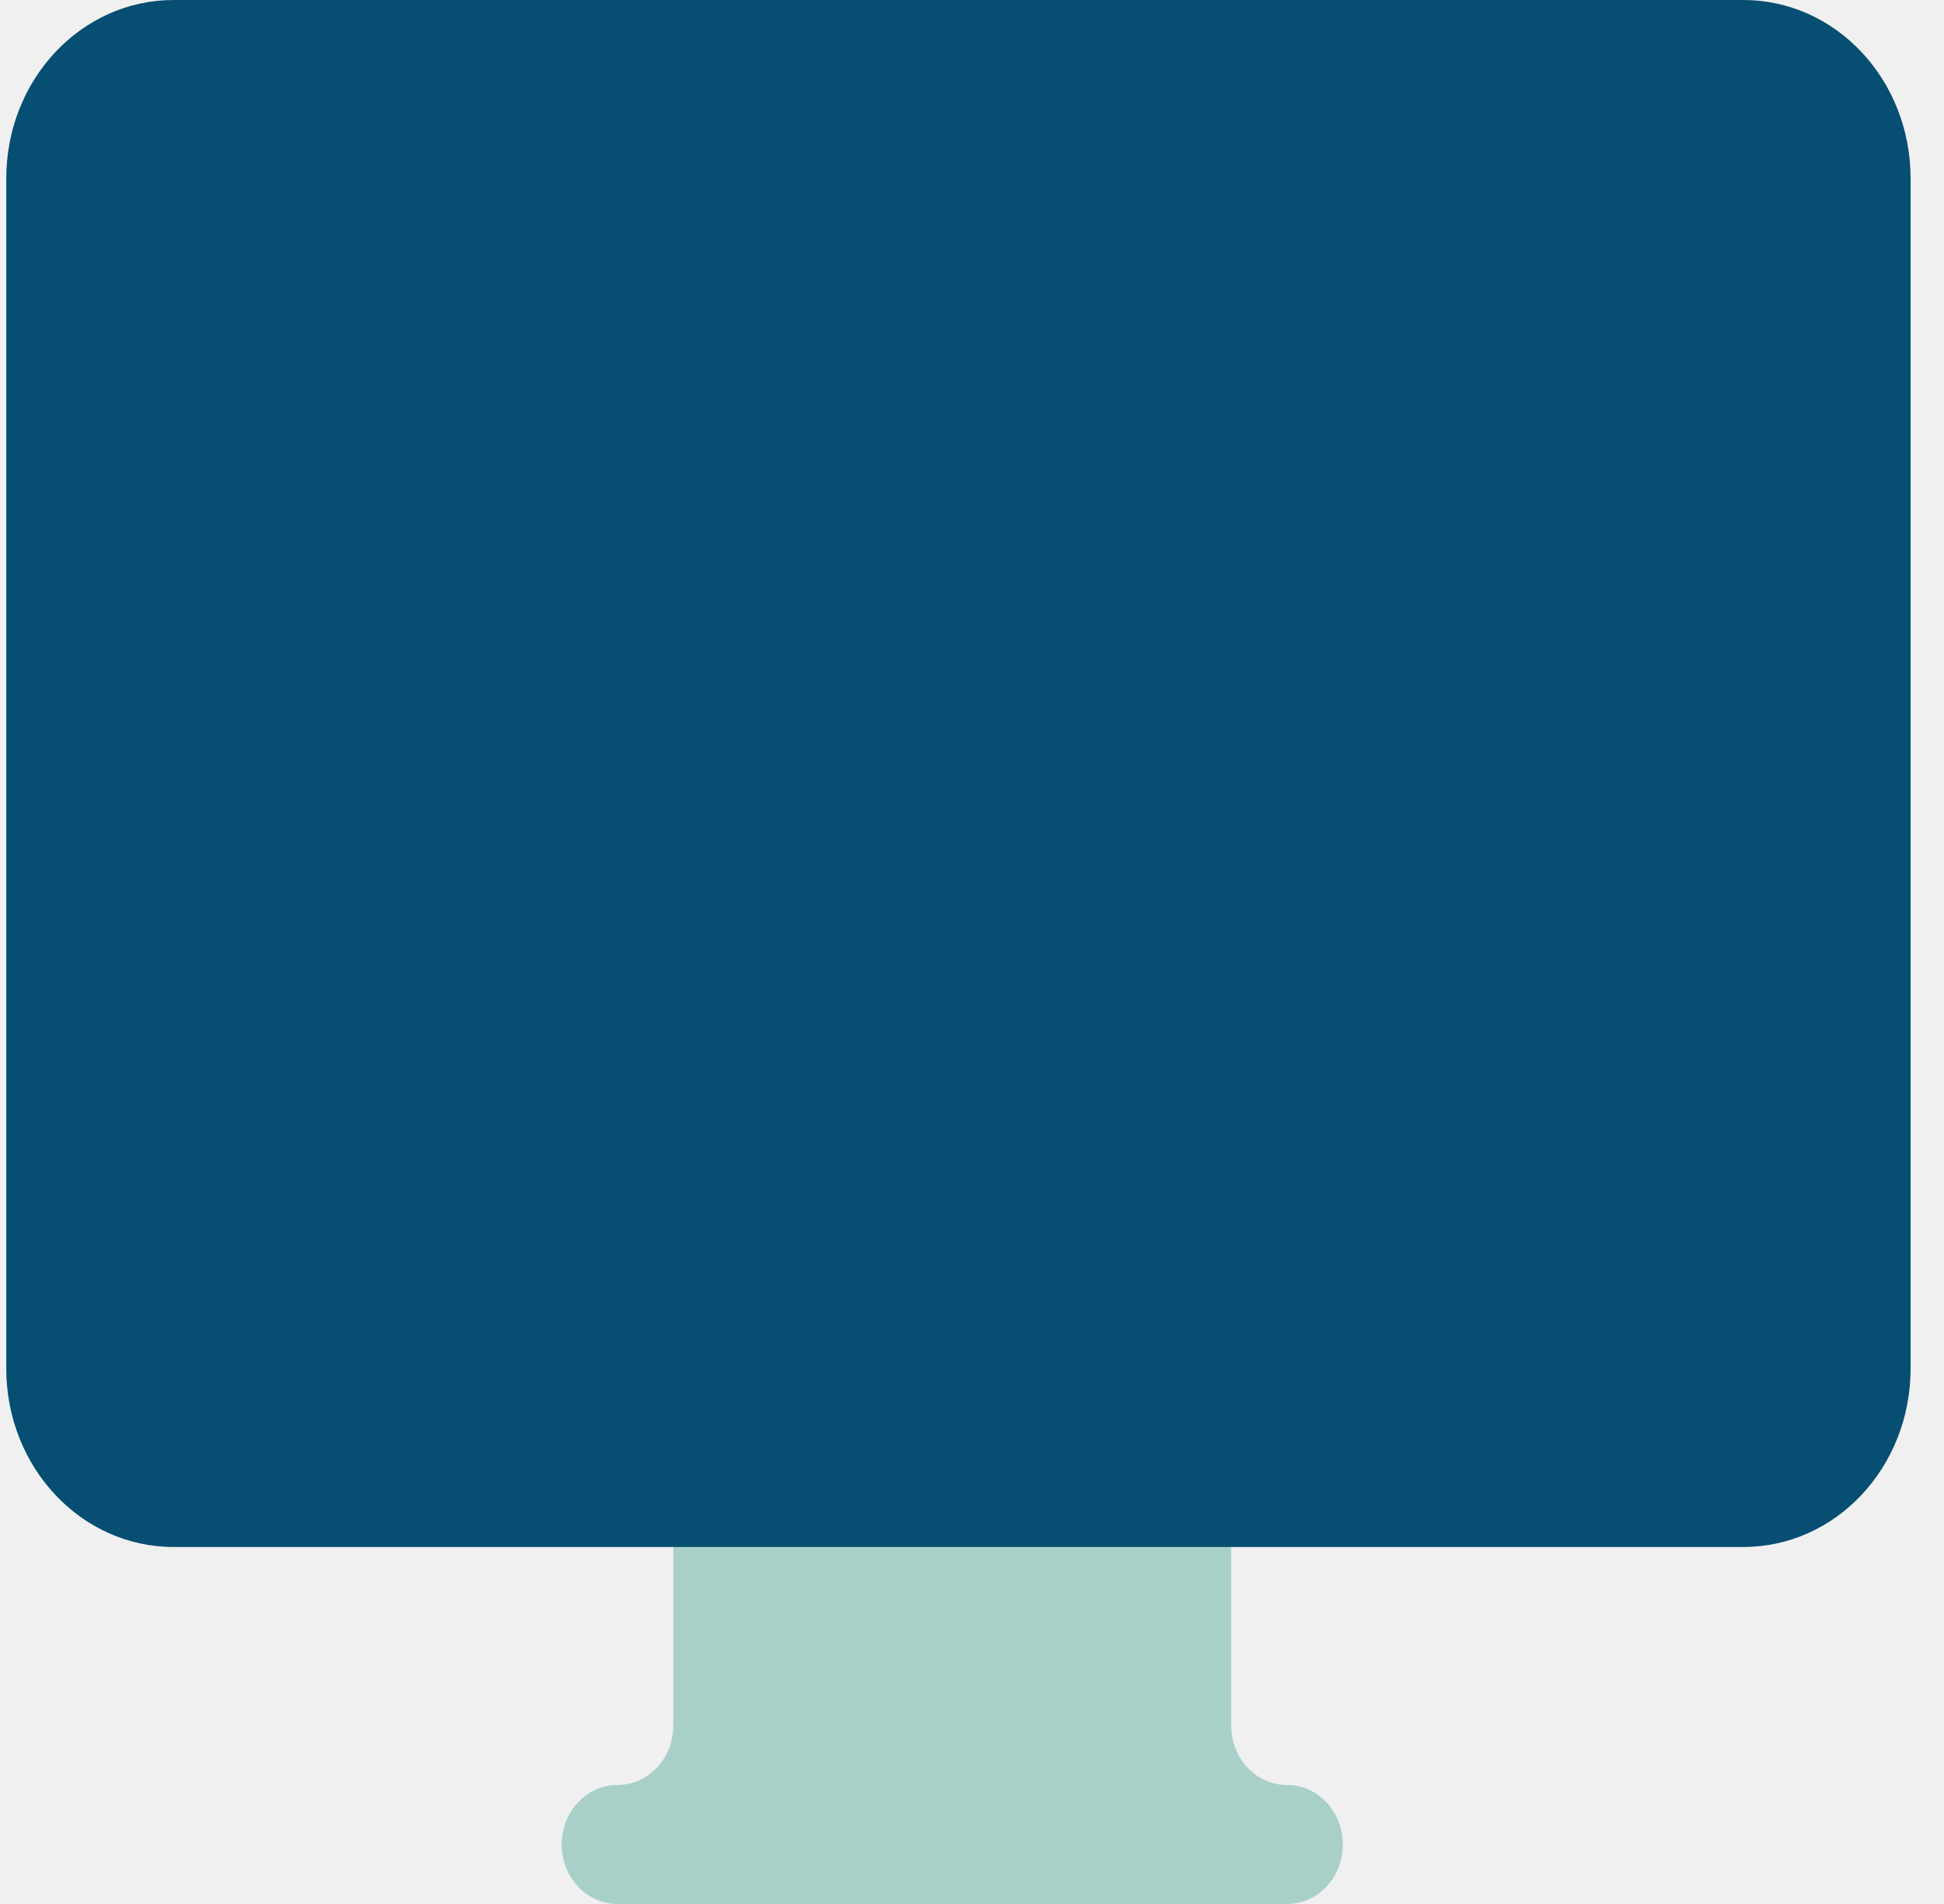
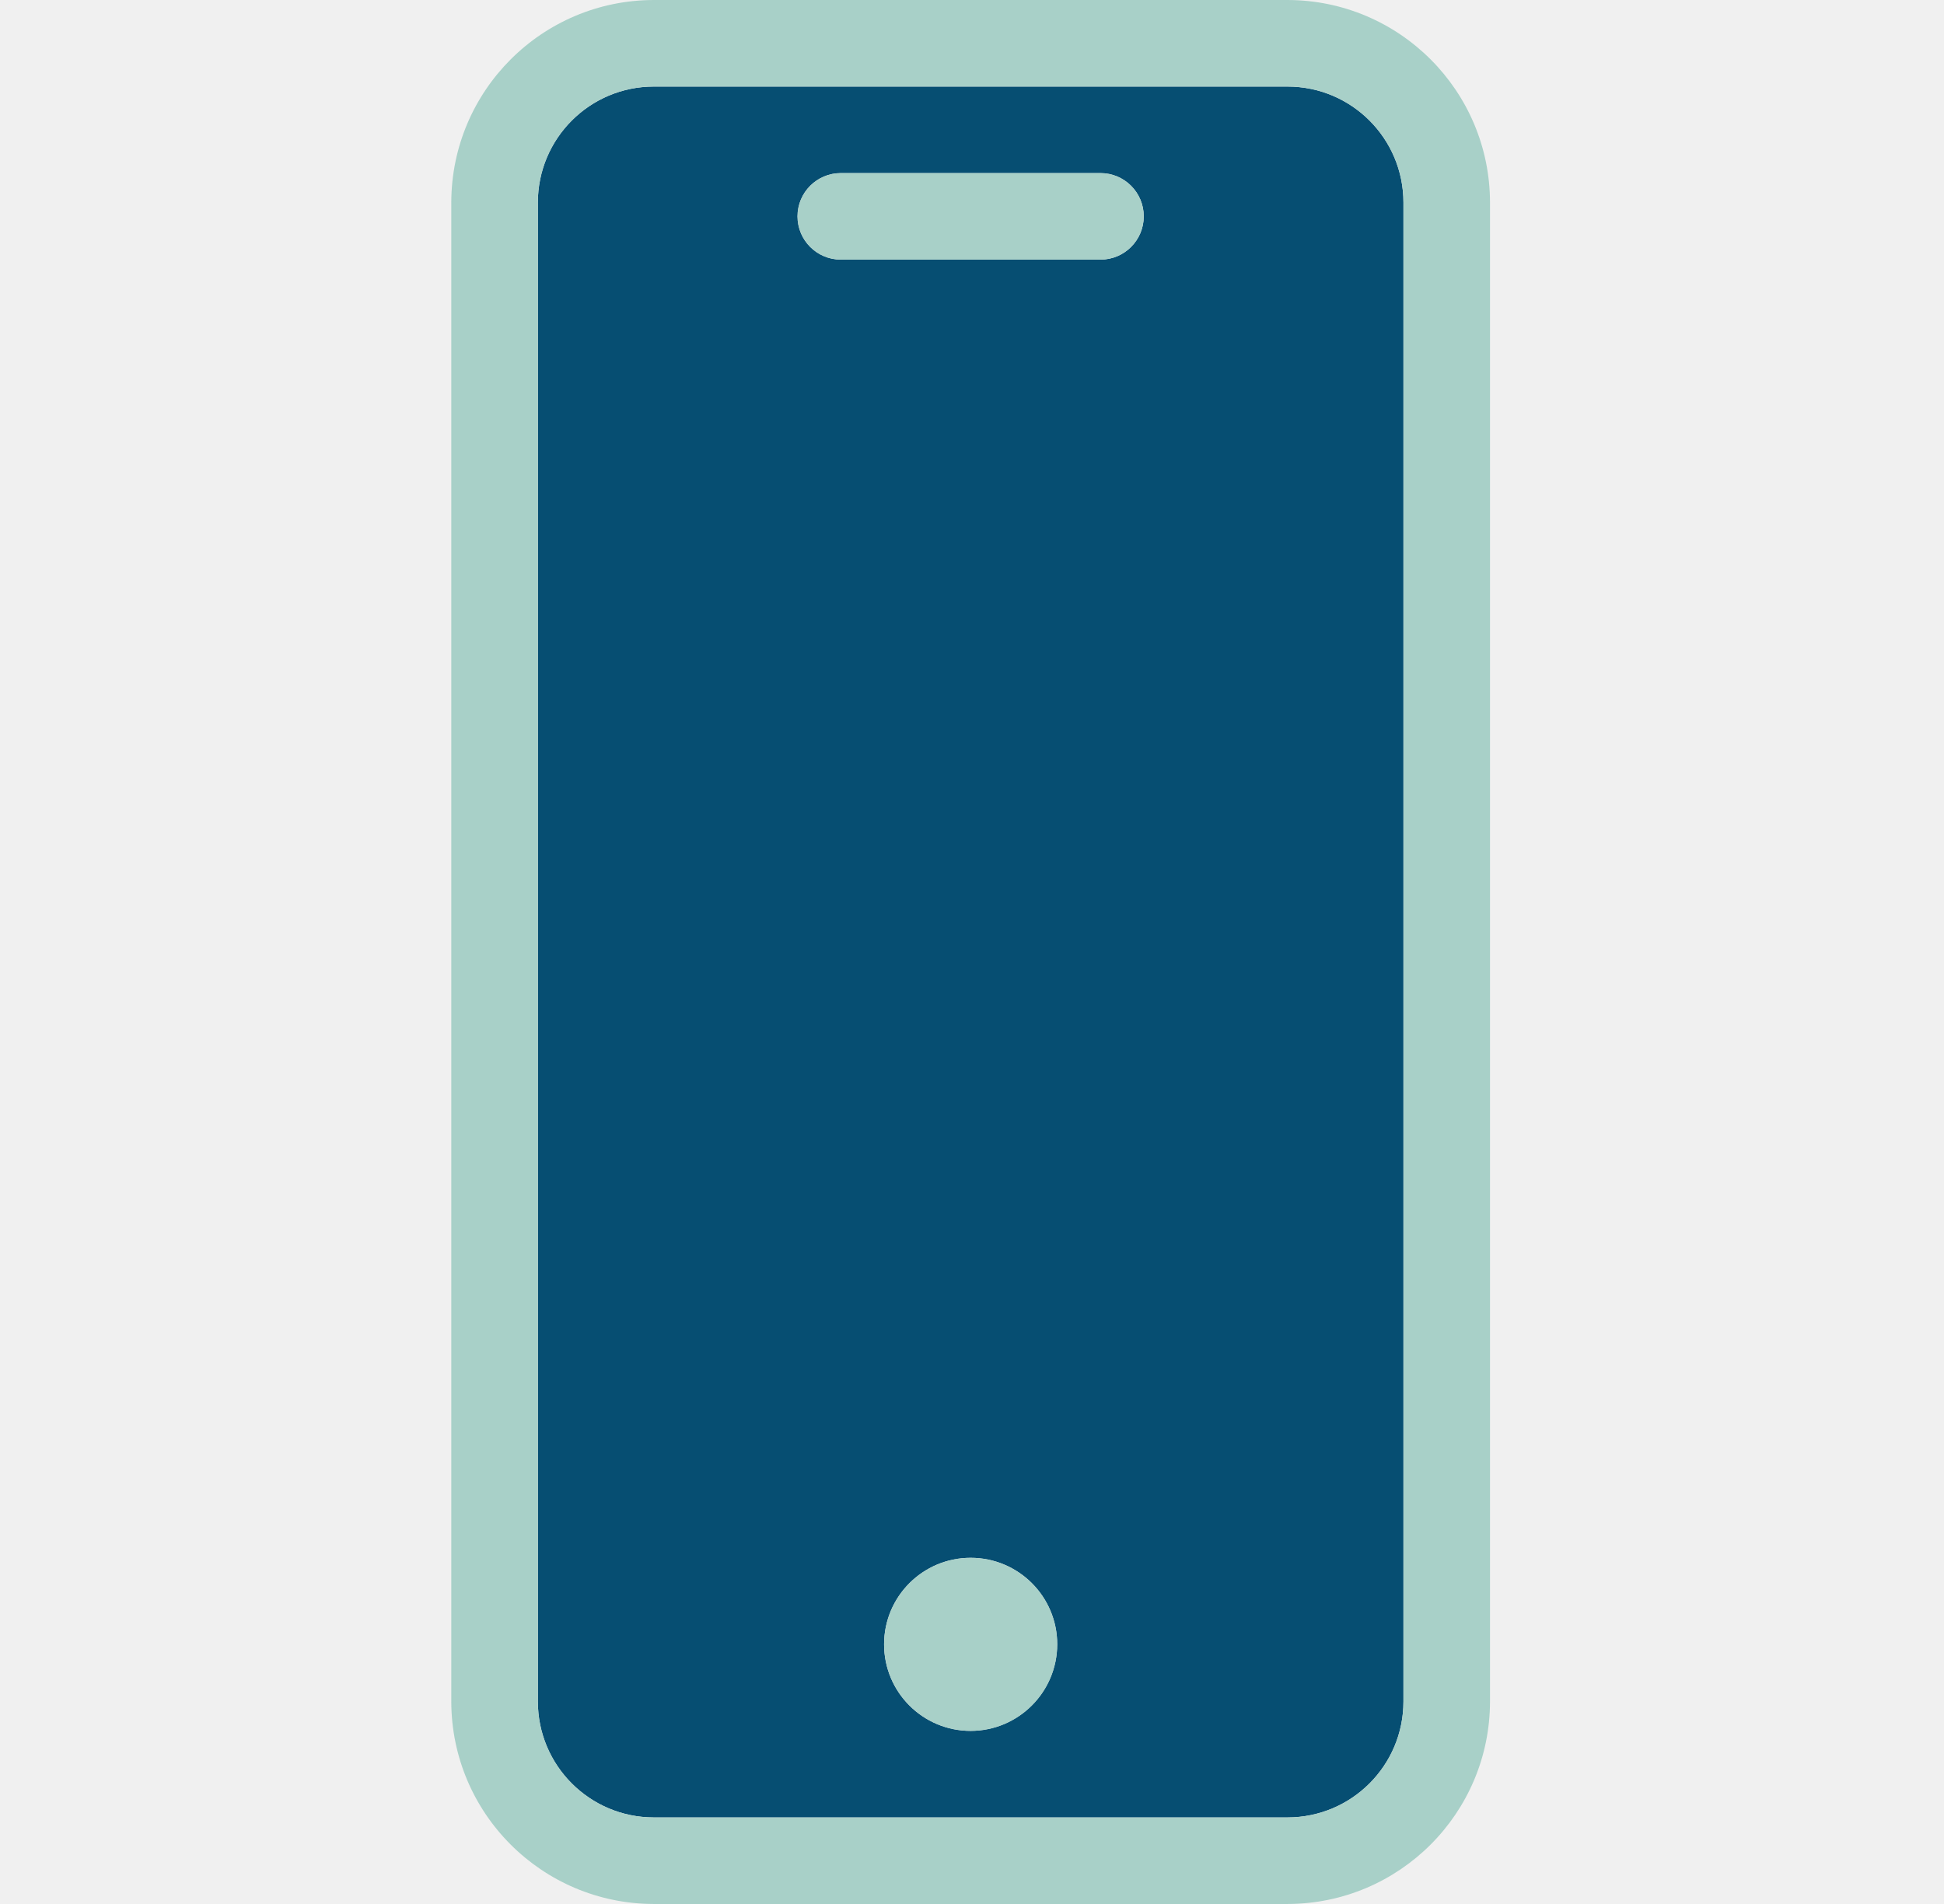
- <svg xmlns="http://www.w3.org/2000/svg" width="49" height="48" fill="none">
-   <path fill="#A8D0C8" d="M32.44 45c-.779 0-1.407-.67-1.407-1.5v-6c0-.83-.628-1.5-1.406-1.5h-11.25c-.778 0-1.406.67-1.406 1.5v6c0 .83-.628 1.5-1.406 1.5-.779 0-1.407.67-1.407 1.5s.628 1.5 1.407 1.5H32.44c.778 0 1.406-.67 1.406-1.5S33.218 45 32.44 45Z" />
-   <path fill="#064E72" d="M43.94 0H4.377C2.043 0 .158 2.01.158 4.5v30c0 2.49 1.885 4.5 4.219 4.5H43.94c2.334 0 4.218-2.01 4.218-4.5v-30c0-2.49-1.884-4.5-4.218-4.5Z" />
+ <svg xmlns="http://www.w3.org/2000/svg" width="49" height="48" viewBox="0 0 49 48" fill="none">
+   <g clip-path="url(#clip0_7303_19858)">
+     <path d="M32.451 2.182H16.48C14.866 2.182 13.557 3.491 13.557 5.106V42.895C13.557 44.509 14.866 45.818 16.48 45.818H32.451C34.066 45.818 35.375 44.509 35.375 42.895V5.106C35.375 3.491 34.066 2.182 32.451 2.182ZM24.466 43.636C23.261 43.636 22.284 42.66 22.284 41.454C22.284 40.249 23.261 39.273 24.466 39.273C25.671 39.273 26.648 40.249 26.648 41.454C26.644 42.658 25.669 43.633 24.466 43.636ZM27.739 6.545H21.193C20.591 6.545 20.102 6.057 20.102 5.454C20.102 4.852 20.591 4.364 21.193 4.364H27.739C28.341 4.364 28.829 4.852 28.829 5.454C28.829 6.057 28.341 6.545 27.739 6.545Z" fill="#064E72" />
+     <path d="M32.451 0H16.48C13.662 0.004 11.379 2.287 11.375 5.106V42.895C11.379 45.713 13.662 47.996 16.48 48H32.451C35.27 47.996 37.553 45.713 37.557 42.895V5.106C37.553 2.287 35.27 0.004 32.451 0V0ZM35.375 42.895C35.375 44.509 34.066 45.818 32.451 45.818H16.48C14.866 45.818 13.557 44.509 13.557 42.895V5.106C13.557 3.491 14.866 2.182 16.48 2.182H32.451C34.066 2.182 35.375 3.491 35.375 5.106V42.895Z" fill="#A8D0C8" />
+     <path d="M27.739 4.364H21.193C20.591 4.364 20.102 4.852 20.102 5.454C20.102 6.057 20.591 6.545 21.193 6.545H27.739C28.341 6.545 28.829 6.057 28.829 5.454C28.829 4.852 28.341 4.364 27.739 4.364Z" fill="#A8D0C8" />
+     <path d="M26.648 41.454C26.648 42.66 25.671 43.636 24.466 43.636C23.261 43.636 22.284 42.66 22.284 41.454C22.284 40.249 23.261 39.273 24.466 39.273C25.671 39.273 26.648 40.249 26.648 41.454Z" fill="#A8D0C8" />
+   </g>
+   <defs>
+     <clipPath id="clip0_7303_19858">
+       <rect width="48" height="48" fill="white" transform="translate(0.5)" />
+     </clipPath>
+   </defs>
</svg>
